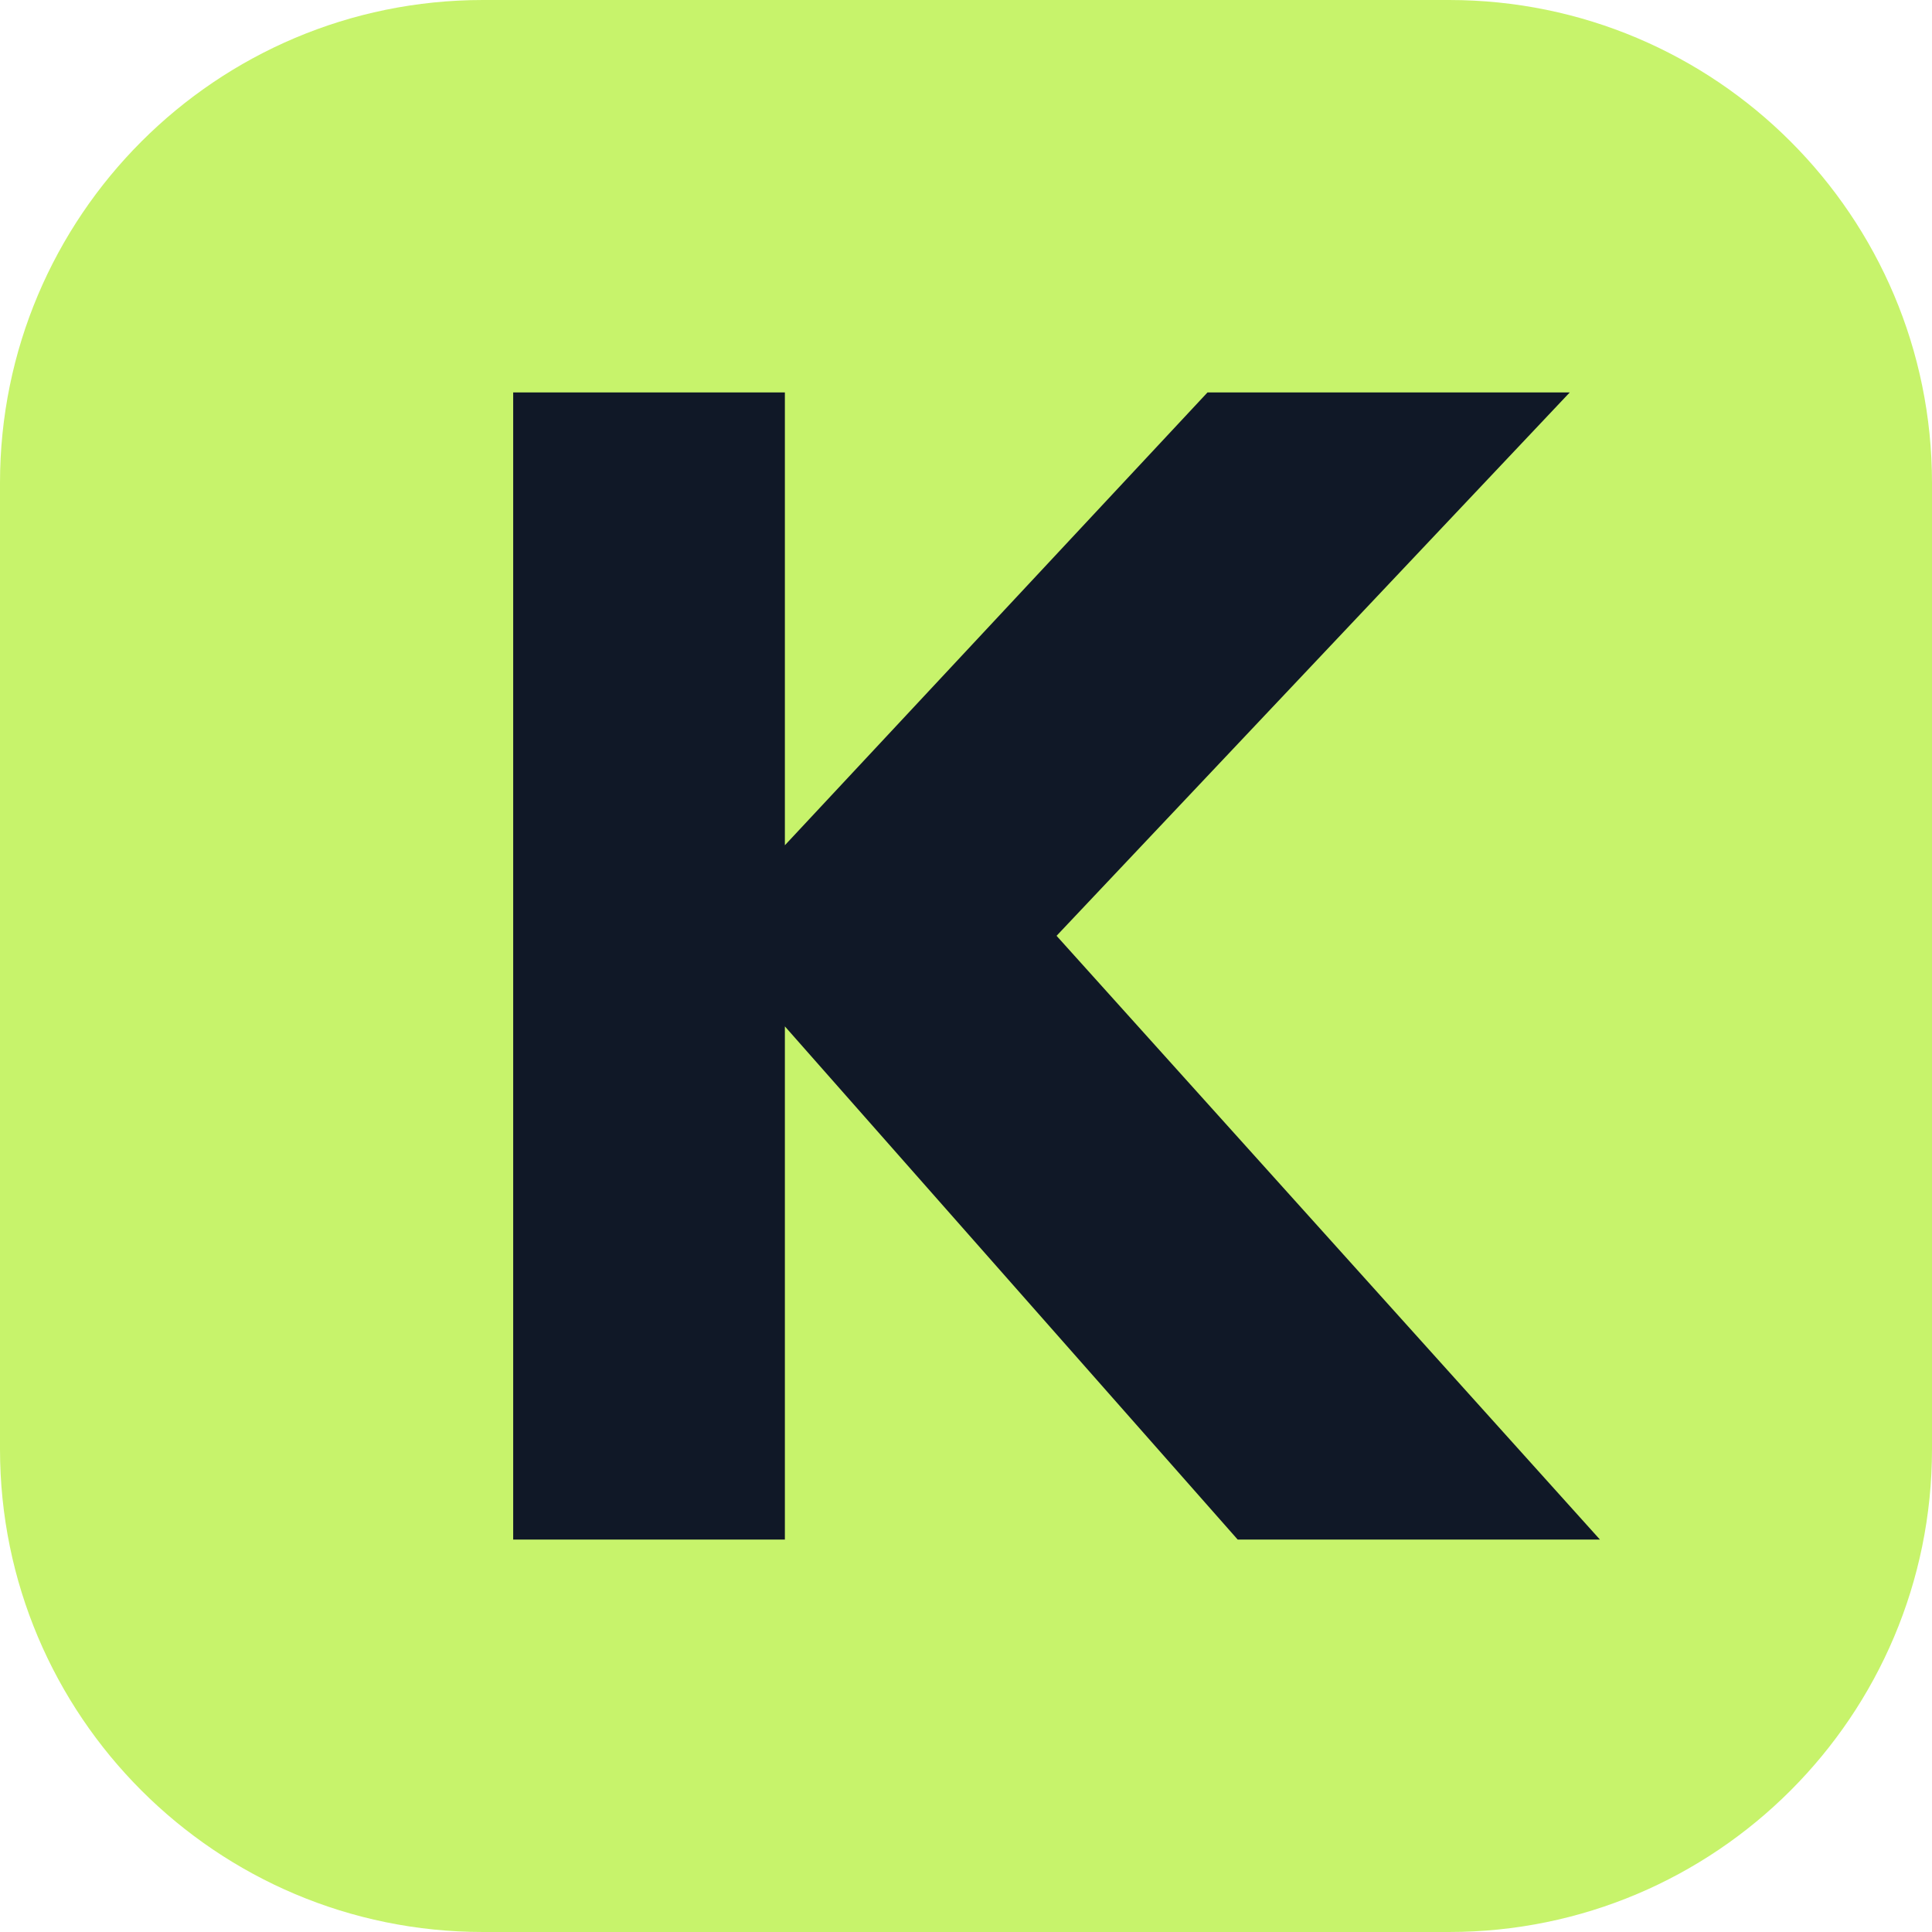
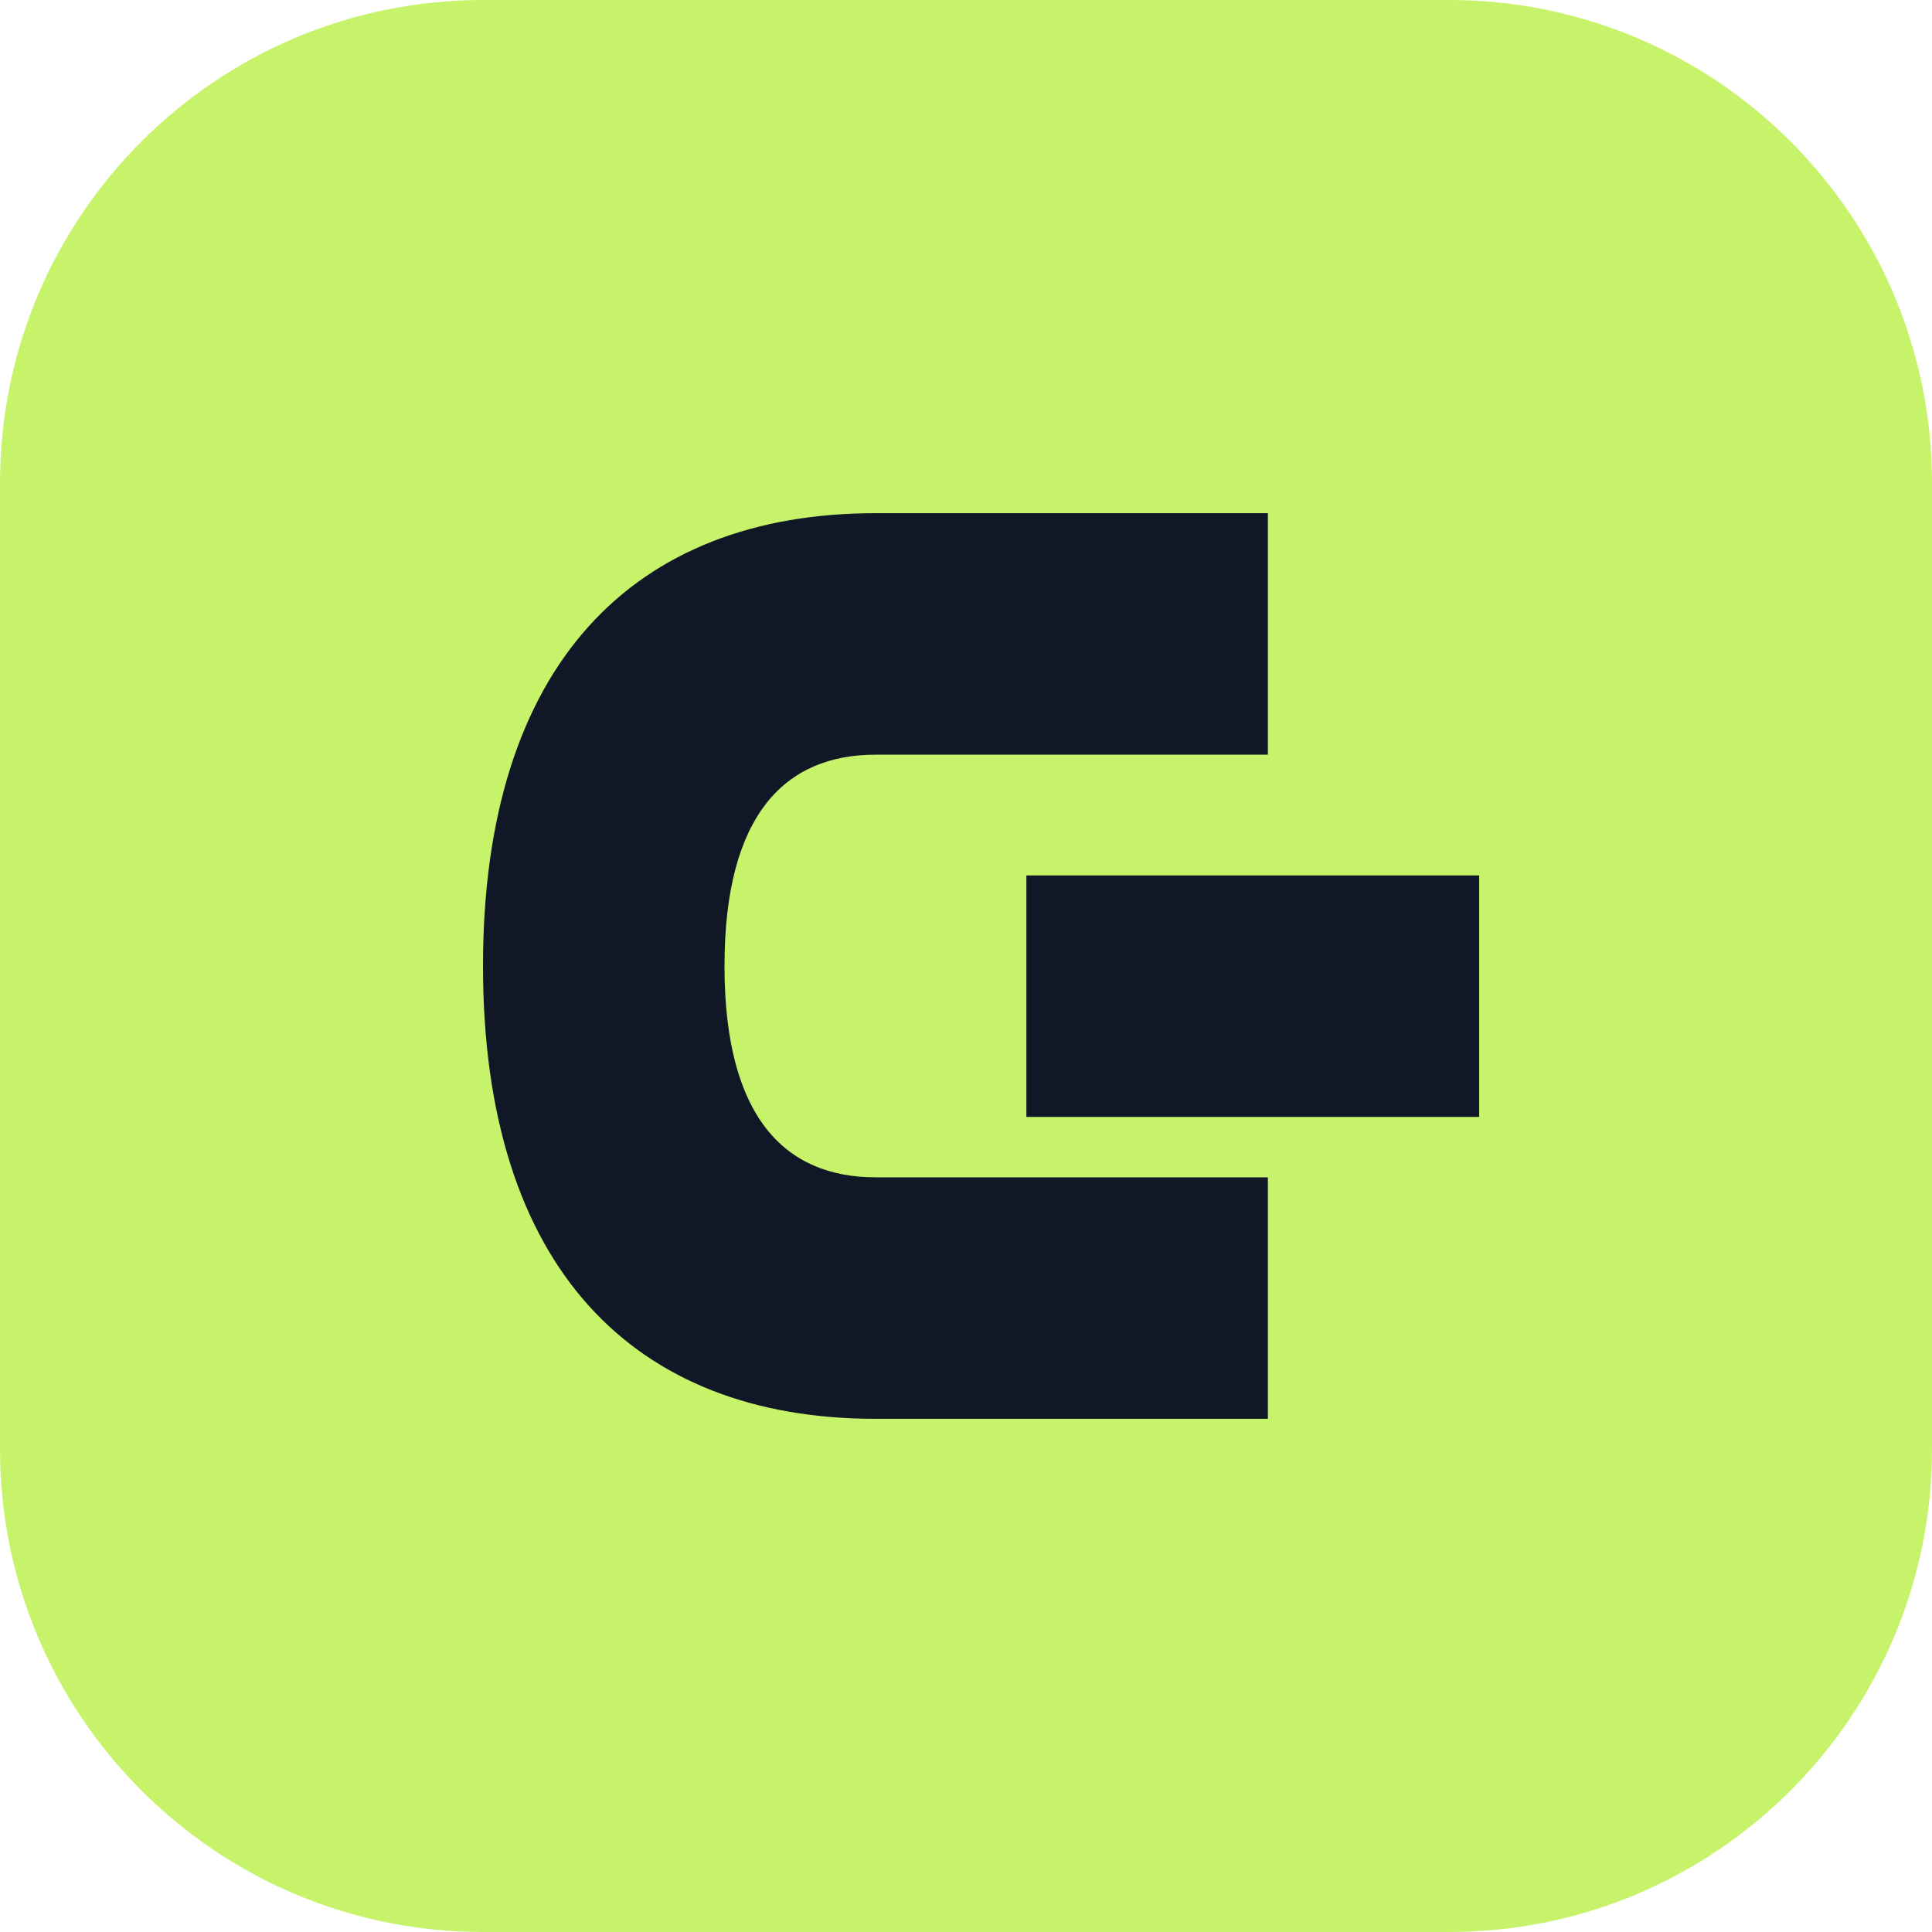
<svg xmlns="http://www.w3.org/2000/svg" viewBox="0 0 64 64">
  <rect width="64" height="64" rx="16" fill="#c7f36b" />
-   <path d="M17 13h9v15l14-15h12L35 31l18 20H41L26 34v17h-9z" fill="#101827" />
+   <path d="M42 17H29c-8 0-13 5-13 15s5 15 13 15h13v-8H29c-3 0-5-2-5-7s2-7 5-7h13z" fill="#101827" />
+   <path d="M34 29h15v8H34z" fill="#101827" />
</svg>
